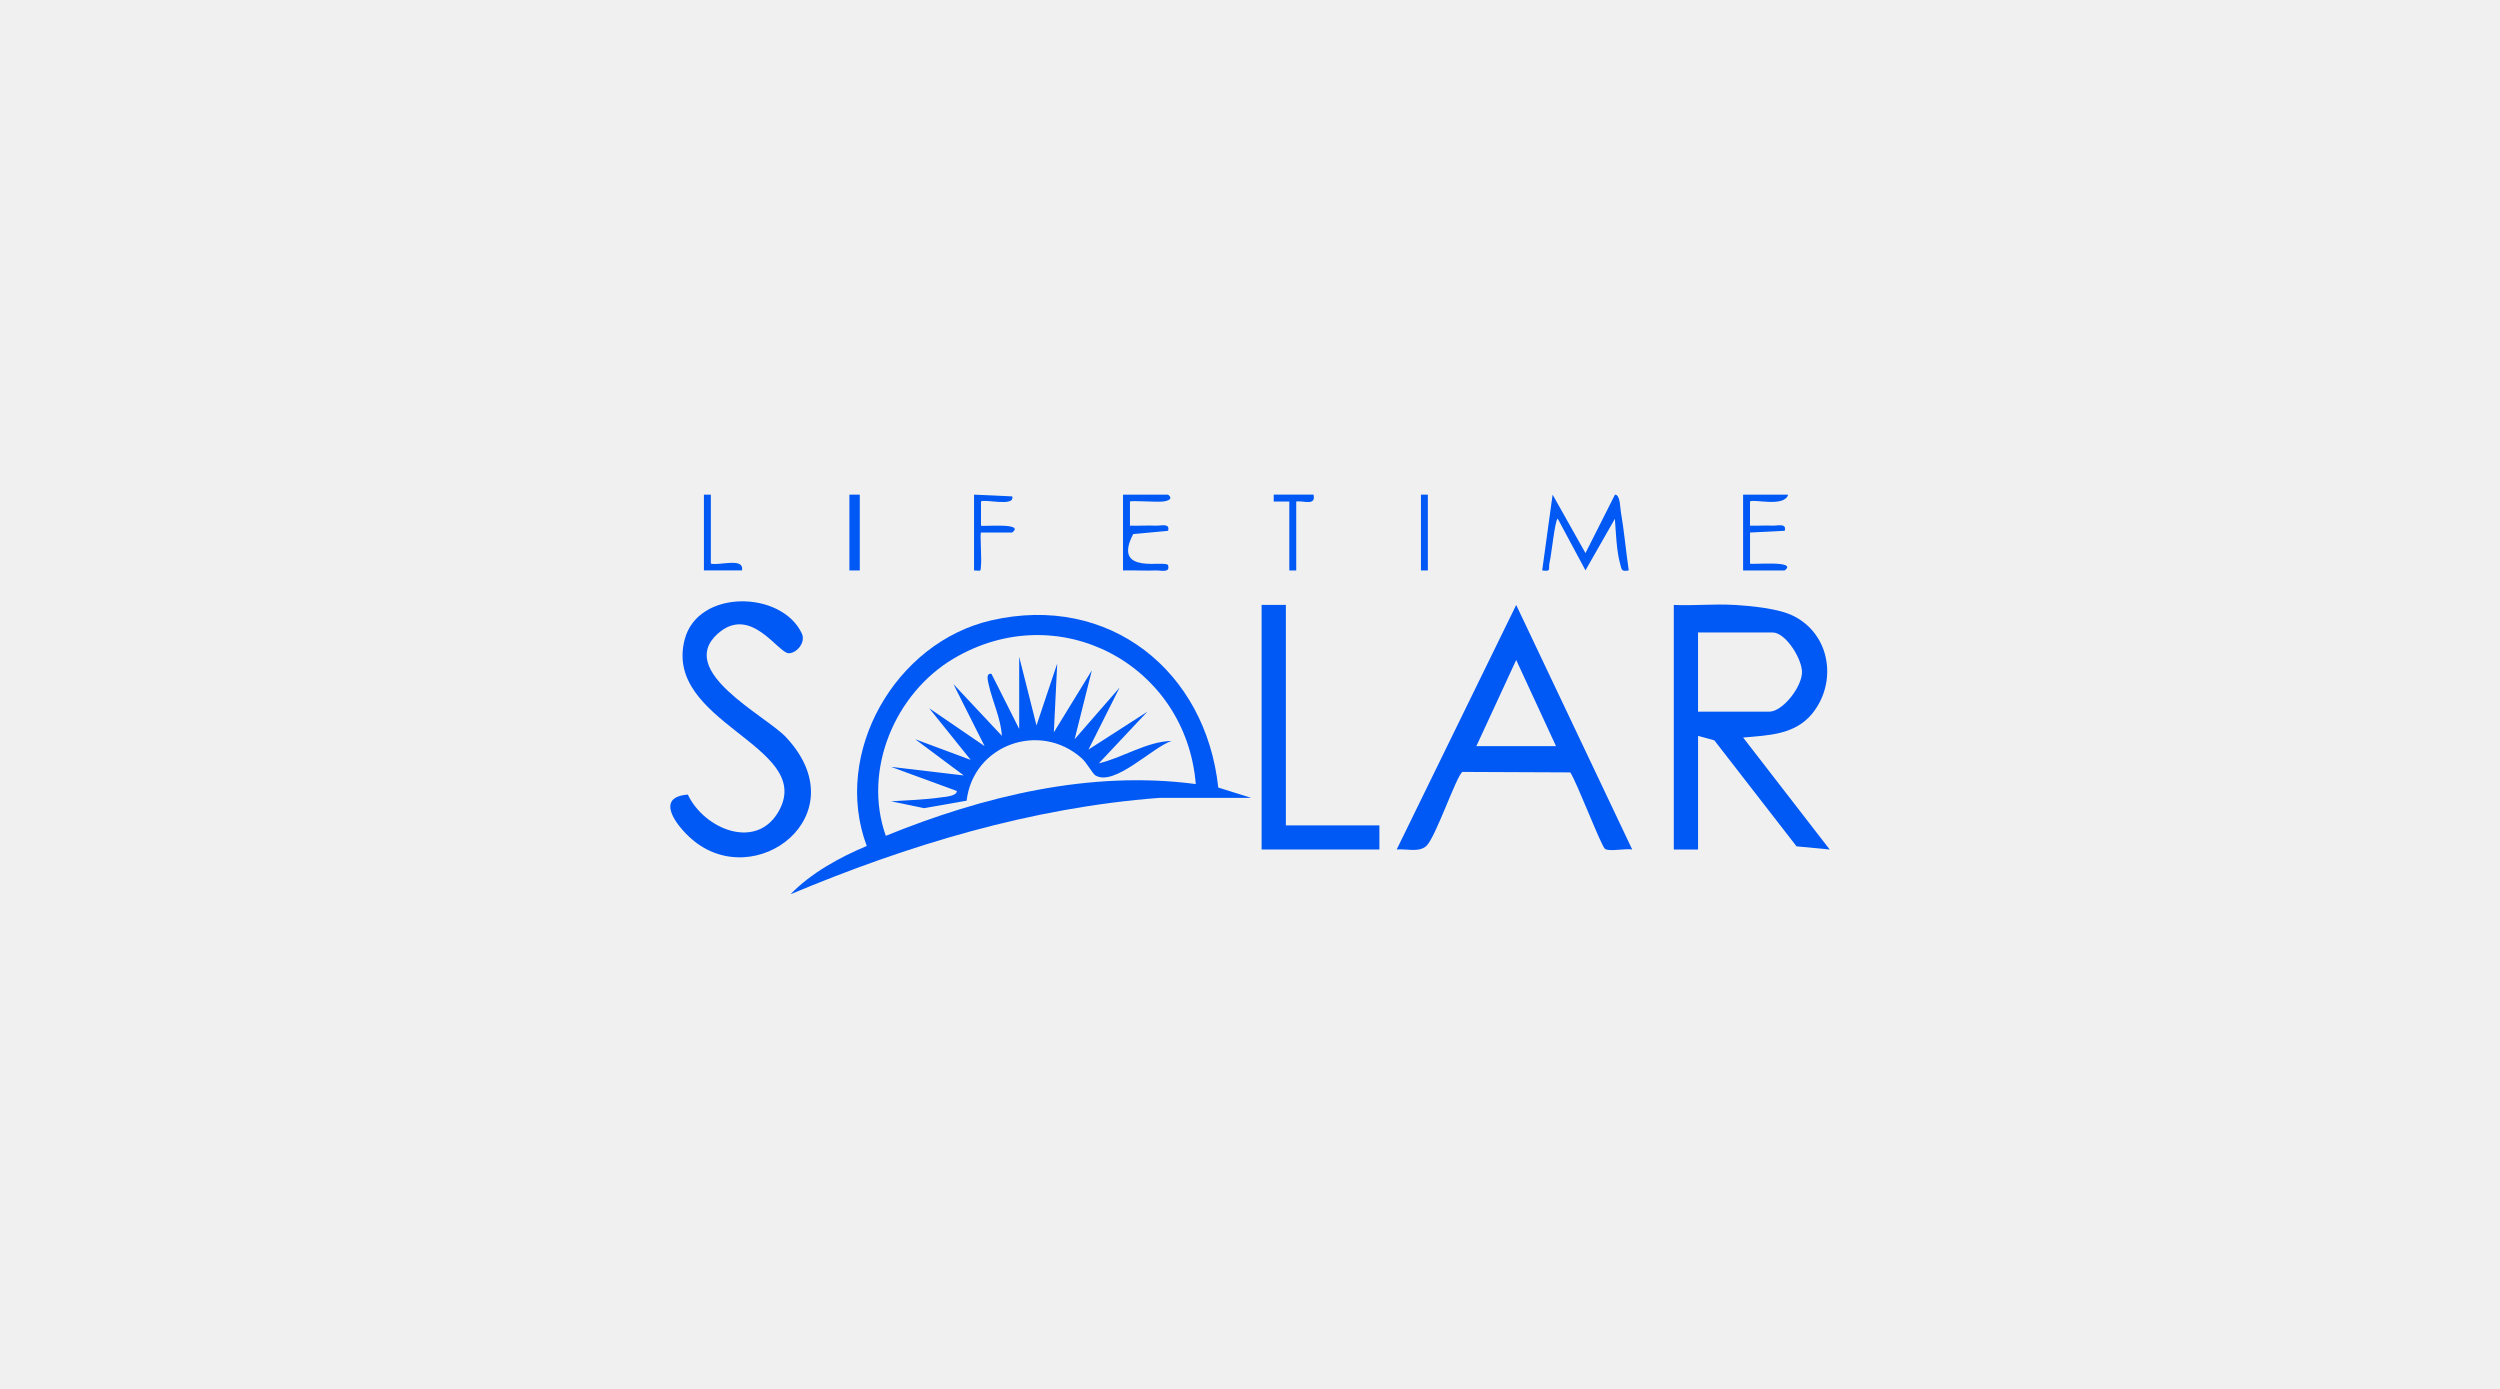
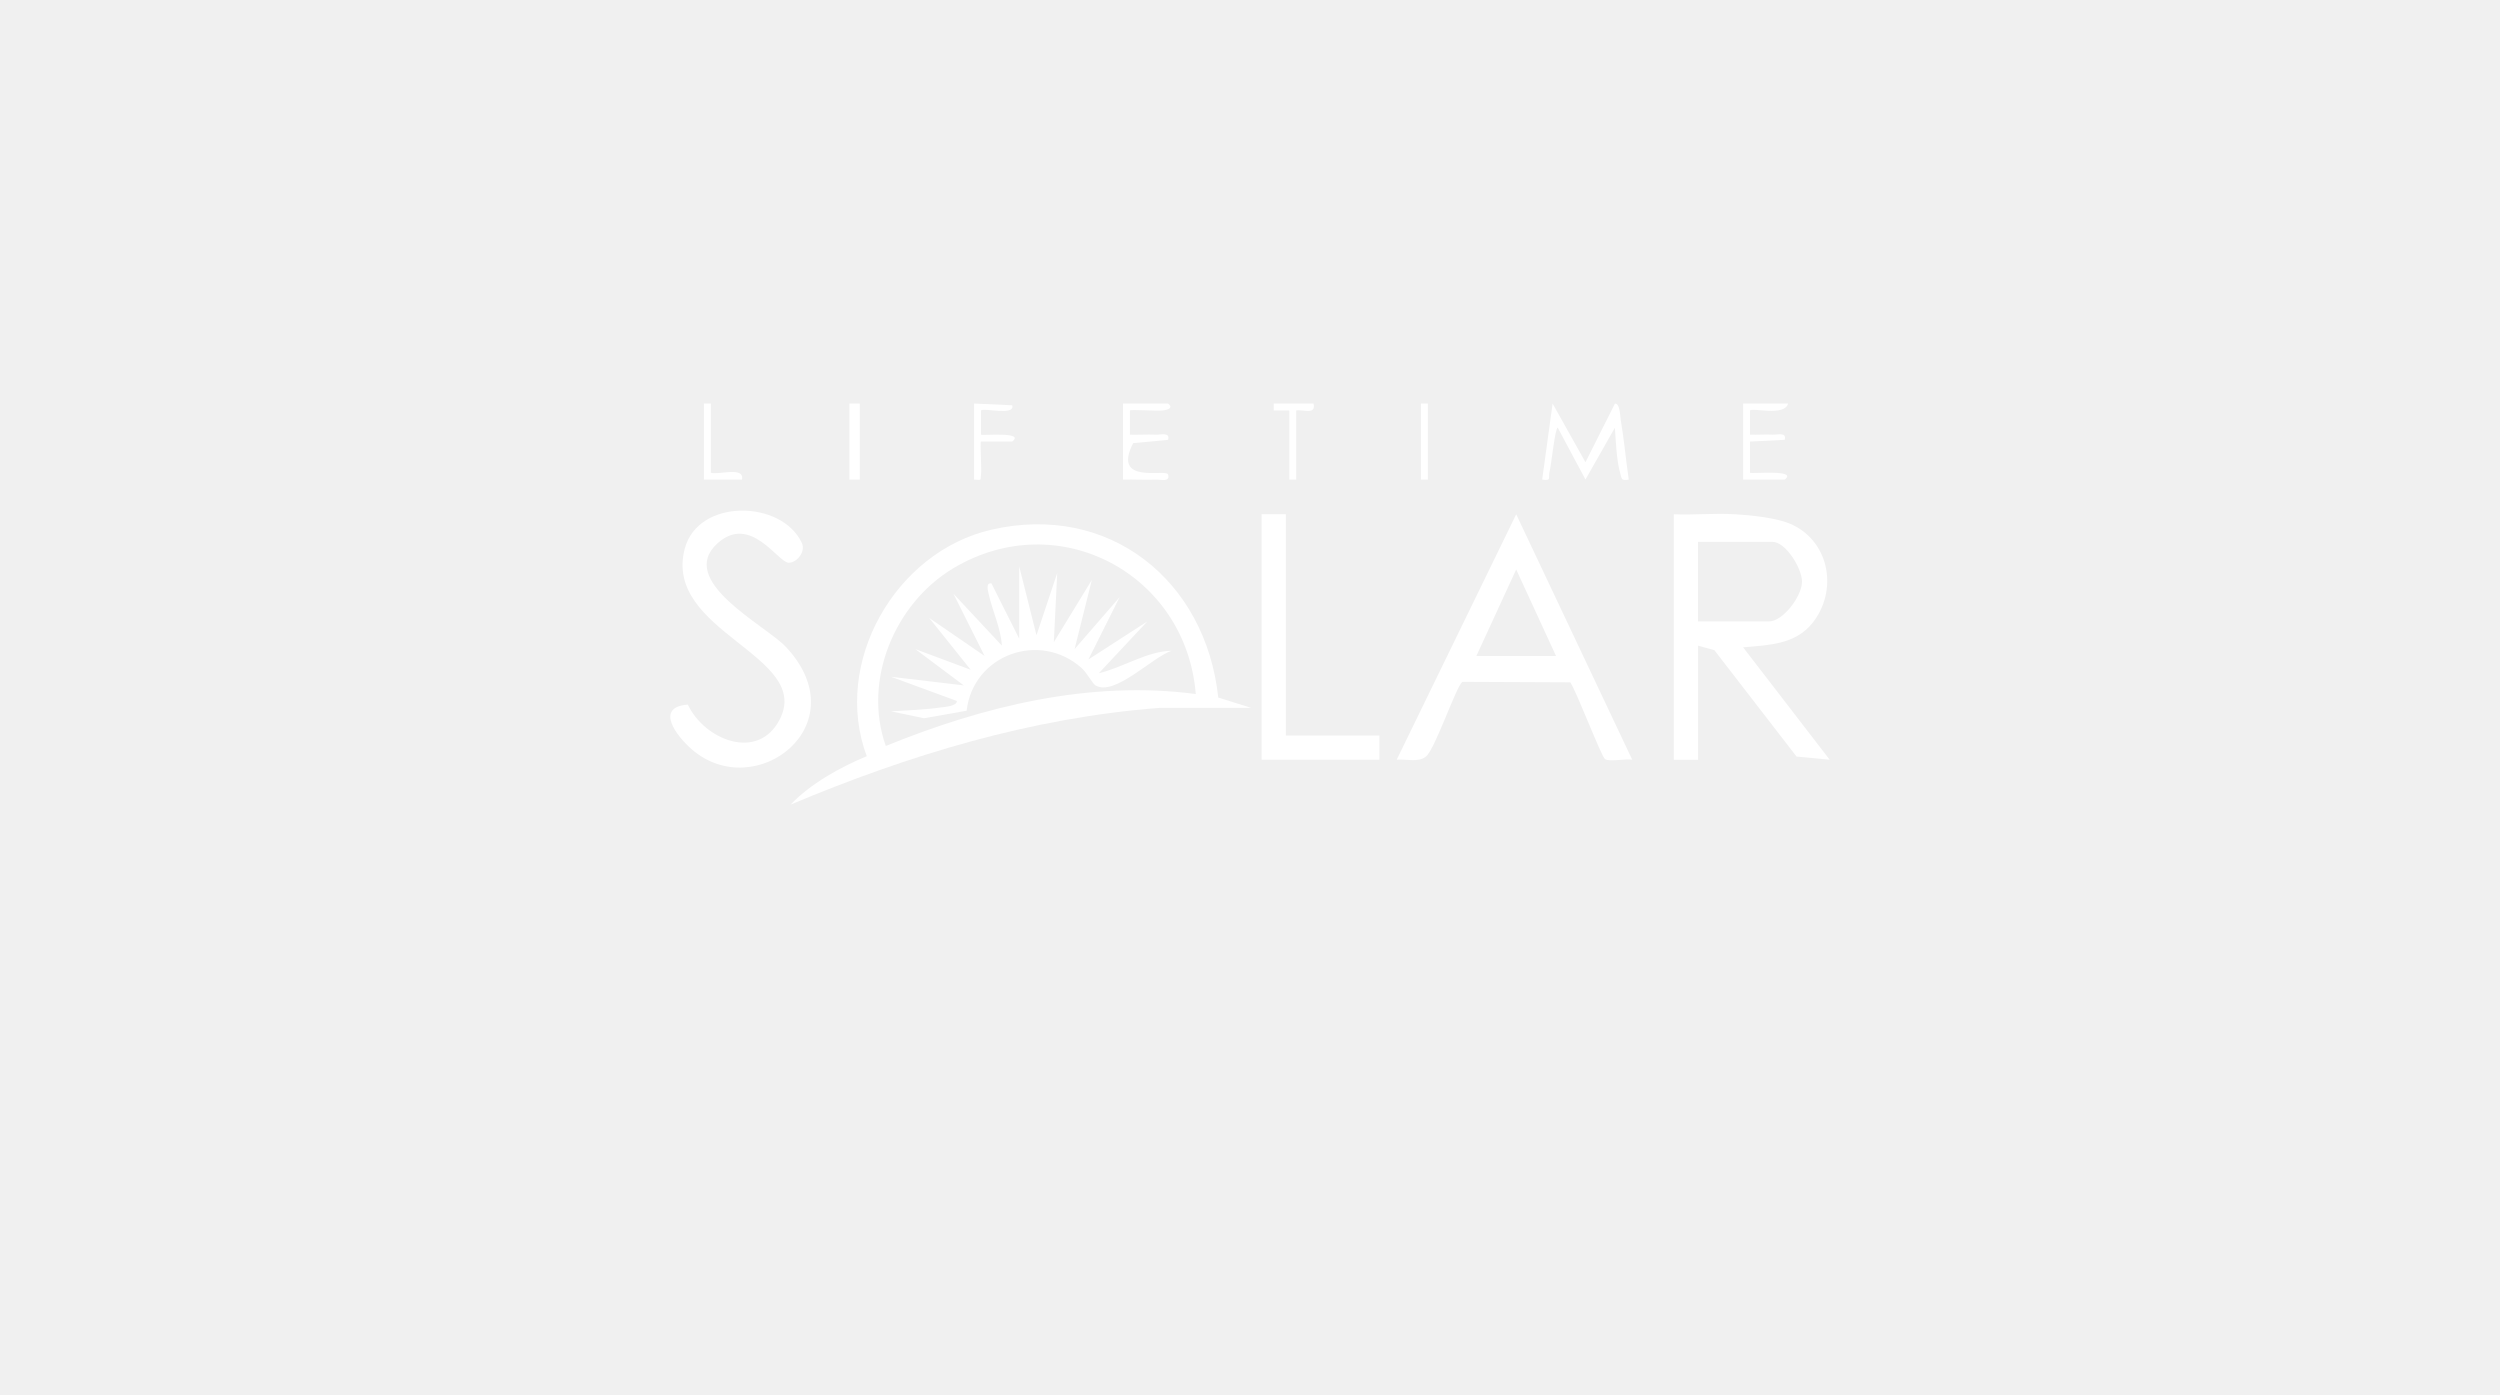
- <svg xmlns="http://www.w3.org/2000/svg" id="Layer_1" data-name="Layer 1" viewBox="0 0 900 500">
-   <defs>
-     <style>
-       .cls-1 {
-         fill: #0058f5;
-       }
-     </style>
-   </defs>
-   <g id="WO2OXC">
-     <g>
-       <path class="cls-1" d="M450.43,287.23h-33.02c-46.16,3.51-90.49,16.96-132.82,34.7,7.26-7.55,17.76-13.35,27.44-17.38-12.54-33.48,10.28-73.3,44.86-81.23,42.57-9.76,77.21,18.32,81.68,60.19l11.85,3.72ZM430.48,282.25c-3.5-43.03-49.34-67.59-87.19-45.16-21.19,12.56-32.79,40.25-24.4,63.8,35.05-14.23,73.51-23.67,111.58-18.63Z" />
-       <path class="cls-1" d="M624.4,217.76c5.96.37,15.67,1.26,21.04,3.88,13.49,6.56,16.11,23.9,7.01,35.19-6.24,7.74-15.9,7.87-24.93,8.68l31.17,40.31-11.94-1.14-29.58-38.15-5.87-1.62v40.93h-8.73v-88.06c7.22.33,14.61-.45,21.82,0ZM611.3,256.21h25.56c4.99,0,11.88-9.03,11.86-14.27-.01-4.78-5.86-14.26-10.62-14.26h-26.81v28.53Z" />
-       <path class="cls-1" d="M587.6,305.82c-2.43-.47-8.11.84-9.77-.2-1.36-.85-10.17-24.11-12.54-27.56l-38.81-.17c-2.16,1.3-9.67,23.71-13.05,26.71-2.64,2.34-7.24.91-10.62,1.21l43.02-88.02,41.77,88.03ZM560.17,268.61l-14.34-31.02-14.34,31.02h28.68Z" />
-       <path class="cls-1" d="M282.9,265.33c26.37,28.02-11.04,56.47-33.85,36.77-5.42-4.68-13.56-15.15-1.43-16.05,5.96,12.62,25.23,20.48,33.06,5.36,11.94-23.04-42.09-31.38-34.17-61.28,4.82-18.17,34.92-17.54,42.15-2.07,1.5,3.22-1.86,7.11-4.7,7.11-3.86,0-13.78-17.68-25.66-6.96-14.93,13.49,17.32,29.39,24.6,37.12Z" />
-       <polygon class="cls-1" points="462.91 217.76 462.91 297.14 496.58 297.14 496.58 305.82 454.18 305.82 454.18 217.76 462.91 217.76" />
-       <path class="cls-1" d="M581.39,178.08c1.85-.05,1.83,4.42,2.09,5.95,1.22,7.03,1.82,14.26,2.87,21.32-2.75.47-2.5-.21-3.11-2.42-1.31-4.69-1.51-11.23-1.88-16.18l-10.59,18.57-9.98-18.59c-.97.04-2.33,13.48-2.94,15.75-.57,2.14.88,3.44-2.66,2.86l3.75-27.27,11.83,21.05,10.62-21.05Z" />
-       <path class="cls-1" d="M404.3,178.07h16.2c2.02,1.54-.02,2.25-1.84,2.48-2.21.28-11.46-.43-11.88,0v8.69c3.1.09,6.26-.14,9.37,0,1.68.07,5.19-1.03,4.36,1.85l-12.56,1.17c-7.87,15.12,11.93,9.1,12.56,11.25.83,2.88-2.68,1.78-4.36,1.85-3.94.16-7.93-.11-11.86,0v-27.29Z" />
-       <path class="cls-1" d="M627.51,178.07h16.21c-1.26,4.71-12.68,1.42-13.72,2.47v8.69c2.69.09,5.43-.13,8.13,0,1.68.08,5.19-1.03,4.36,1.85l-12.48.63v11.18c.49.48,17.45-1.29,12.47,2.47h-14.96s0-27.28,0-27.28Z" />
-       <path class="cls-1" d="M350.68,178.07l13.72.63c1.12,3.89-10.22.82-11.24,1.84v8.69c.44.44,16.07-1.2,11.22,2.47h-11.22c-.42.42.29,9.61,0,11.81-.29,2.26.42,2-2.5,1.84v-27.29Z" />
-       <rect class="cls-1" x="305.78" y="178.07" width="3.74" height="27.29" />
-       <path class="cls-1" d="M464.15,180.55h-5.61s0-2.49,0-2.49h14.33c.97,4.22-3.68,2.06-6.23,2.49v24.81h-2.49v-24.81Z" />
-       <path class="cls-1" d="M255.9,178.07v24.81c2.86.91,12.13-2.4,11.22,2.47h-13.71s0-27.28,0-27.28h2.49Z" />
-       <rect class="cls-1" x="511.54" y="178.07" width="2.49" height="27.29" />
-       <path class="cls-1" d="M366.89,236.37l6.25,24.8,7.46-22.31-1.22,24.79,13.69-22.32-6.21,24.8,16.19-18.6-11.2,22.32,21.19-13.63-17.46,18.58c8.62-2.02,17.45-7.95,26.2-8.05-6.77,2.12-20.59,16.55-27.44,12.39-1.01-.61-3.05-4.51-4.96-6.21-15.16-13.45-39.08-4.7-41.39,15.31l-15.35,2.7-11.86-2.47c5.71-.35,12.33-.59,17.93-1.4,1.39-.2,5.82-.45,5.75-2.32l-23.68-8.68,26.18,3.09-17.45-13.02,19.95,7.42-14.95-18.59,19.94,13.63-11.21-22.31,17.43,18.6c-.35-6.23-3.39-12.38-4.69-18.28-.27-1.25-1.26-4.35.94-4.04l9.99,19.84v-26.05Z" />
-     </g>
-   </g>
+ <svg xmlns="http://www.w3.org/2000/svg" width="269" height="150" viewBox="0 0 269 150" fill="none">
+   <path d="M134.628 76.169H124.759C110.962 77.222 97.713 81.257 85.061 86.579C87.231 84.314 90.369 82.574 93.262 81.365C89.514 71.321 96.335 59.375 106.67 56.996C119.394 54.068 129.747 62.492 131.083 75.053L134.625 76.169H134.628ZM128.665 74.675C127.619 61.766 113.918 54.398 102.605 61.127C96.272 64.895 92.805 73.202 95.312 80.267C105.788 75.998 117.284 73.166 128.662 74.678L128.665 74.675Z" fill="white" />
+   <path d="M186.626 55.328C188.408 55.439 191.31 55.706 192.915 56.492C196.947 58.46 197.73 63.662 195.01 67.049C193.145 69.371 190.258 69.41 187.559 69.653L196.875 81.746L193.306 81.404L184.465 69.959L182.711 69.473V81.752H180.102V55.334C182.26 55.433 184.468 55.199 186.623 55.334L186.626 55.328ZM182.711 66.863H190.35C191.842 66.863 193.901 64.154 193.895 62.582C193.892 61.148 192.144 58.304 190.721 58.304H182.708V66.863H182.711Z" fill="white" />
+   <path d="M175.628 81.746C174.902 81.605 173.204 81.998 172.708 81.686C172.301 81.431 169.668 74.453 168.96 73.418L157.36 73.367C156.714 73.757 154.47 80.48 153.459 81.38C152.67 82.082 151.295 81.653 150.285 81.743L163.143 55.337L175.628 81.746ZM167.429 70.583L163.143 61.277L158.857 70.583H167.429Z" fill="white" />
+   <path d="M84.555 69.599C92.437 78.005 81.256 86.54 74.438 80.63C72.818 79.226 70.385 76.085 74.011 75.815C75.792 79.601 81.552 81.959 83.892 77.423C87.461 70.511 71.312 68.009 73.679 59.039C75.12 53.588 84.116 53.777 86.277 58.418C86.725 59.384 85.721 60.551 84.872 60.551C83.719 60.551 80.754 55.247 77.203 58.463C72.74 62.51 82.379 67.28 84.555 69.599Z" fill="white" />
+   <path d="M138.359 55.328V79.142H148.423V81.746H135.75V55.328H138.359Z" fill="white" />
+   <path d="M173.77 43.424C174.323 43.409 174.317 44.75 174.395 45.209C174.76 47.318 174.939 49.487 175.253 51.605C174.431 51.746 174.506 51.542 174.323 50.879C173.932 49.472 173.872 47.51 173.761 46.025L170.596 51.596L167.613 46.019C167.323 46.031 166.917 50.063 166.734 50.744C166.564 51.386 166.998 51.776 165.939 51.602L167.06 43.421L170.596 49.736L173.77 43.421V43.424Z" fill="white" />
+   <path d="M120.841 43.421H125.683C126.287 43.883 125.677 44.096 125.133 44.165C124.472 44.249 121.708 44.036 121.582 44.165V46.772C122.509 46.799 123.453 46.73 124.383 46.772C124.885 46.793 125.934 46.463 125.686 47.327L121.932 47.678C119.58 52.214 125.498 50.408 125.686 51.053C125.934 51.917 124.885 51.587 124.383 51.608C123.205 51.656 122.013 51.575 120.838 51.608V43.421H120.841Z" fill="white" />
+   <path d="M187.555 43.421H192.4C192.023 44.834 188.61 43.847 188.299 44.162V46.769C189.103 46.796 189.922 46.73 190.729 46.769C191.231 46.793 192.28 46.46 192.032 47.324L188.302 47.513V50.867C188.448 51.011 193.518 50.48 192.029 51.608H187.558V43.424L187.555 43.421Z" fill="white" />
+   <path d="M104.815 43.421L108.915 43.61C109.25 44.777 105.861 43.856 105.556 44.162V46.769C105.687 46.901 110.359 46.409 108.909 47.51H105.556C105.43 47.636 105.642 50.393 105.556 51.053C105.469 51.731 105.681 51.653 104.809 51.605V43.418L104.815 43.421Z" fill="white" />
+   <path d="M92.512 43.421H91.394V51.608H92.512V43.421Z" fill="white" />
+   <path d="M138.729 44.165H137.053V43.418H141.336C141.626 44.684 140.236 44.036 139.474 44.165V51.608H138.729V44.165Z" fill="white" />
+   <path d="M76.486 43.421V50.864C77.341 51.137 80.112 50.144 79.84 51.605H75.742V43.421H76.486Z" fill="white" />
+   <path d="M153.637 43.421H152.893V51.608H153.637V43.421Z" fill="white" />
+   <path d="M109.659 60.911L111.527 68.351L113.757 61.658L113.392 69.095L117.484 62.399L115.628 69.839L120.467 64.259L117.119 70.955L123.452 66.866L118.234 72.44C120.81 71.834 123.449 70.055 126.065 70.025C124.041 70.661 119.911 74.99 117.863 73.742C117.561 73.559 116.952 72.389 116.381 71.879C111.85 67.844 104.7 70.469 104.01 76.472L99.422 77.282L95.877 76.541C97.584 76.436 99.562 76.364 101.236 76.121C101.651 76.061 102.976 75.986 102.955 75.425L95.877 72.821L103.702 73.748L98.486 69.842L104.449 72.068L99.981 66.491L105.941 70.58L102.59 63.887L107.8 69.467C107.695 67.598 106.786 65.753 106.398 63.983C106.317 63.608 106.021 62.678 106.679 62.771L109.665 68.723V60.908L109.659 60.911Z" fill="white" />
</svg>
